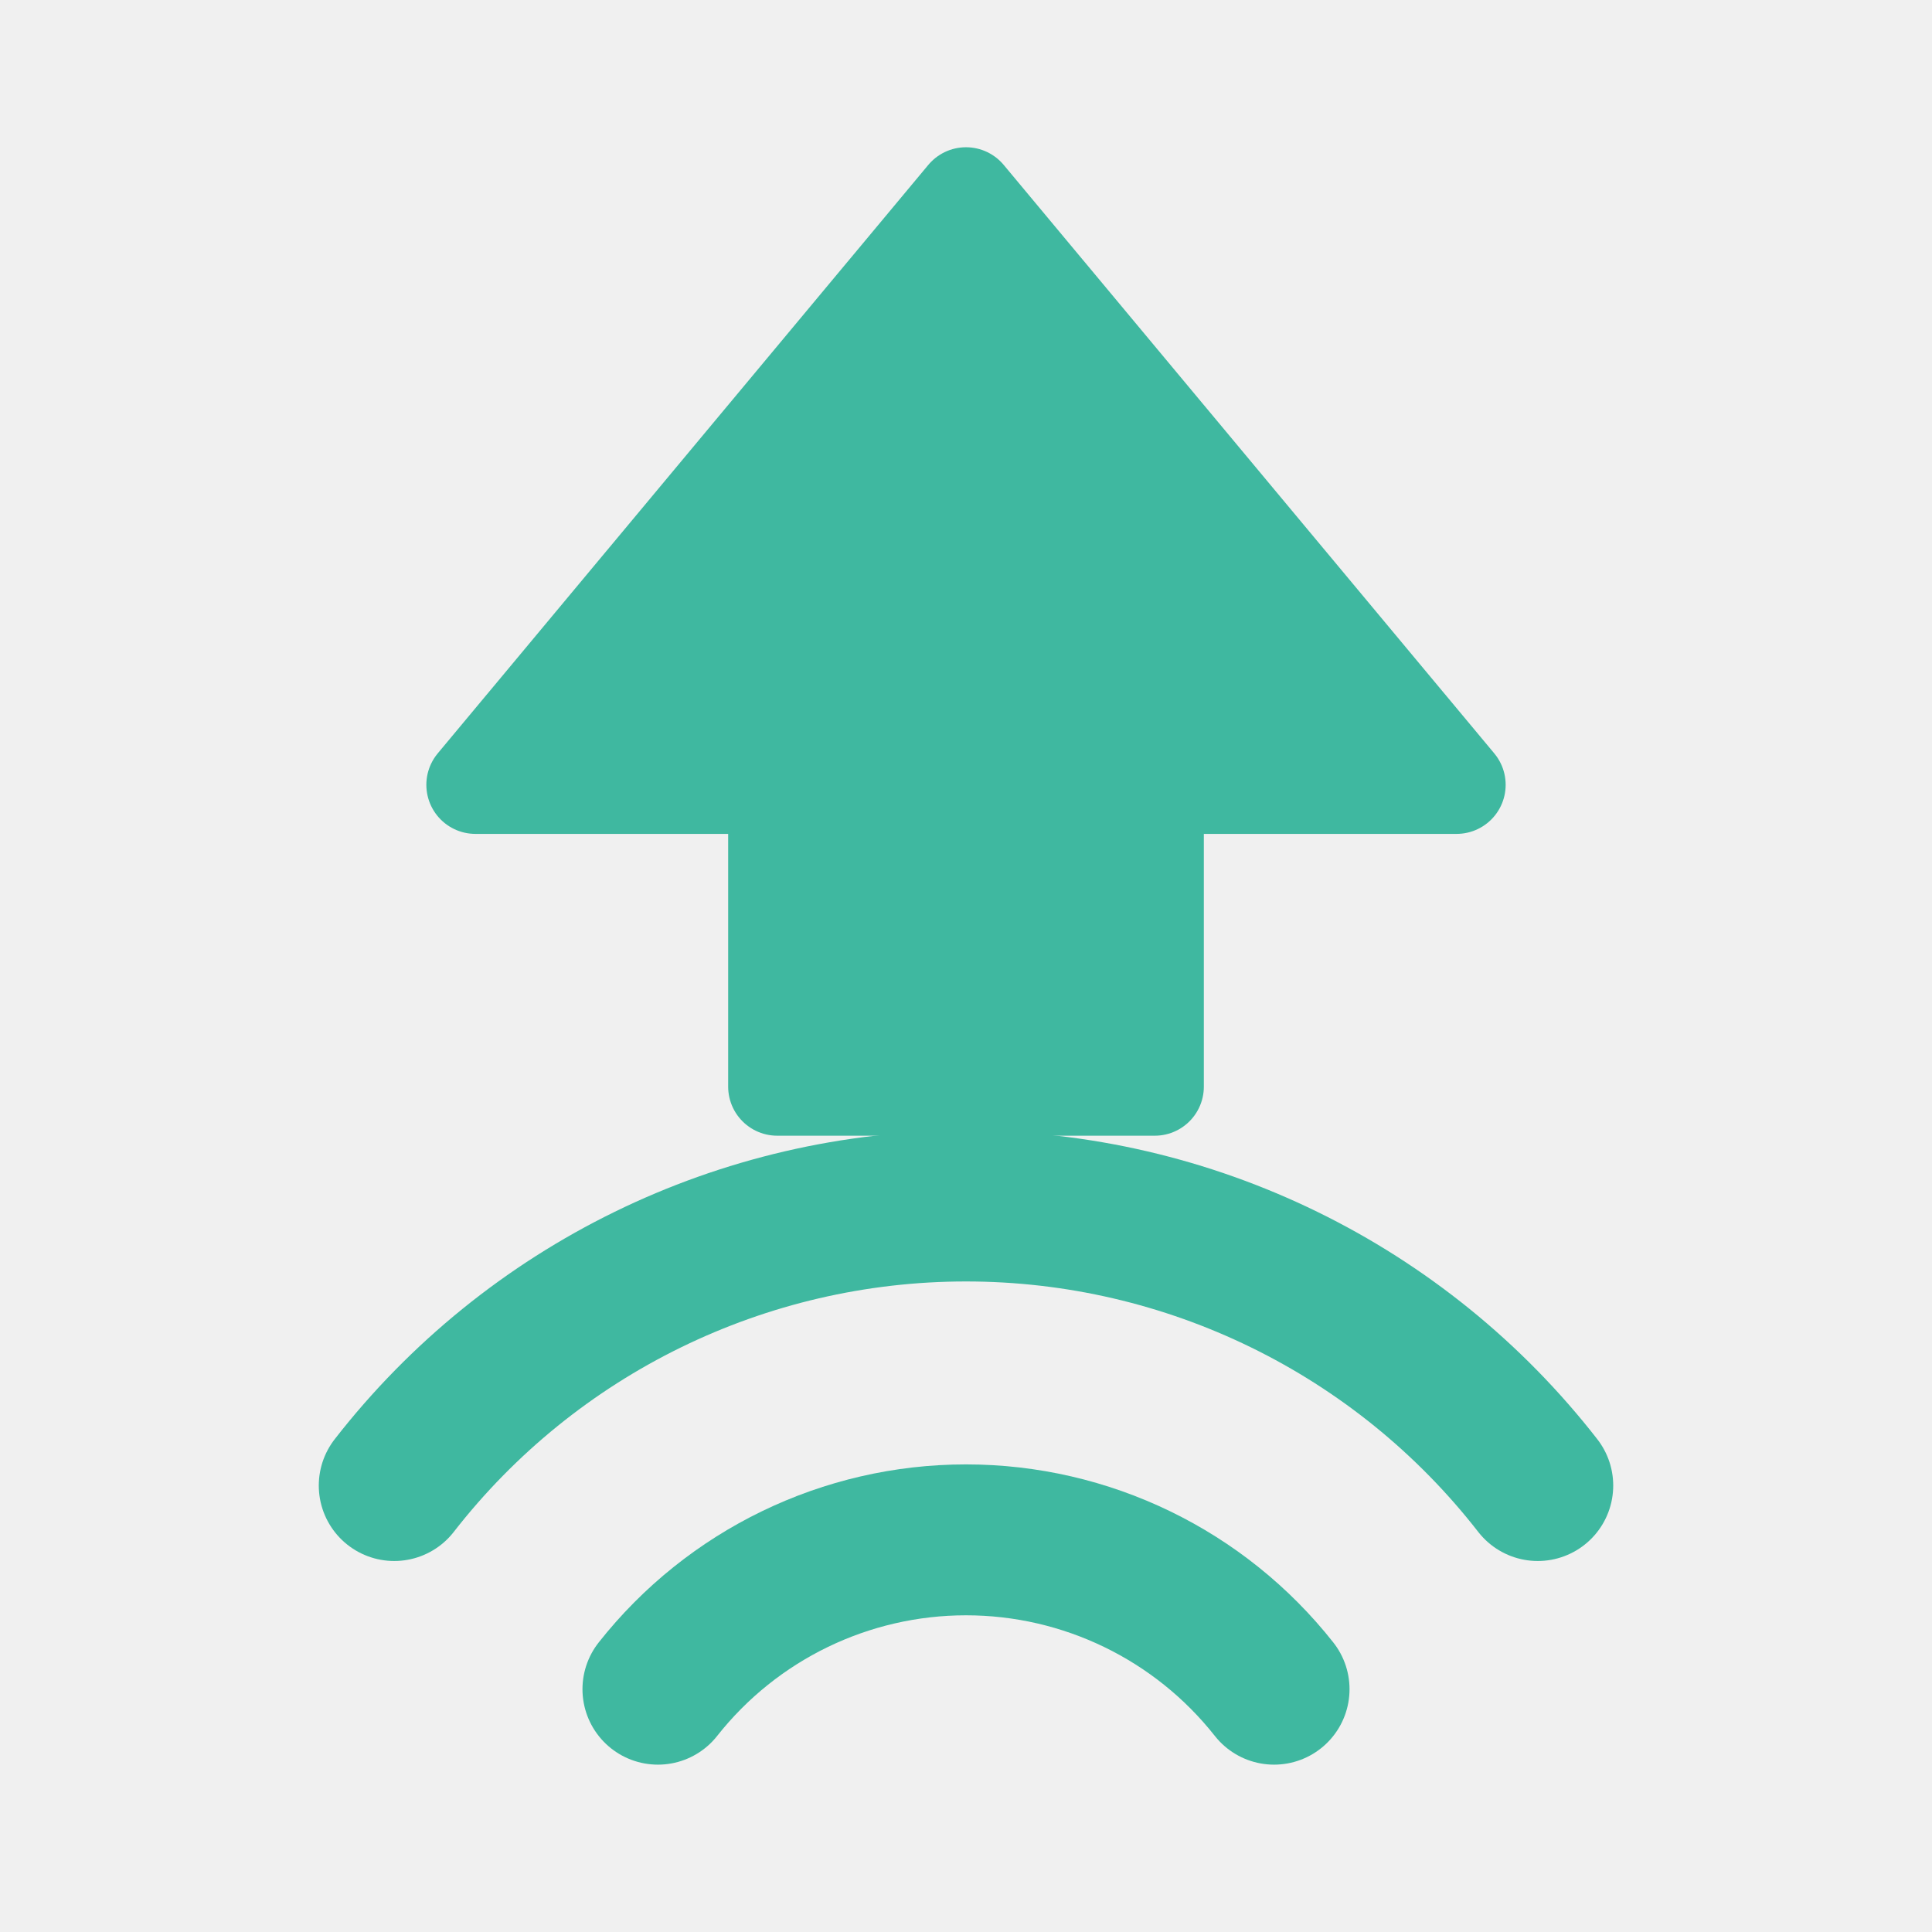
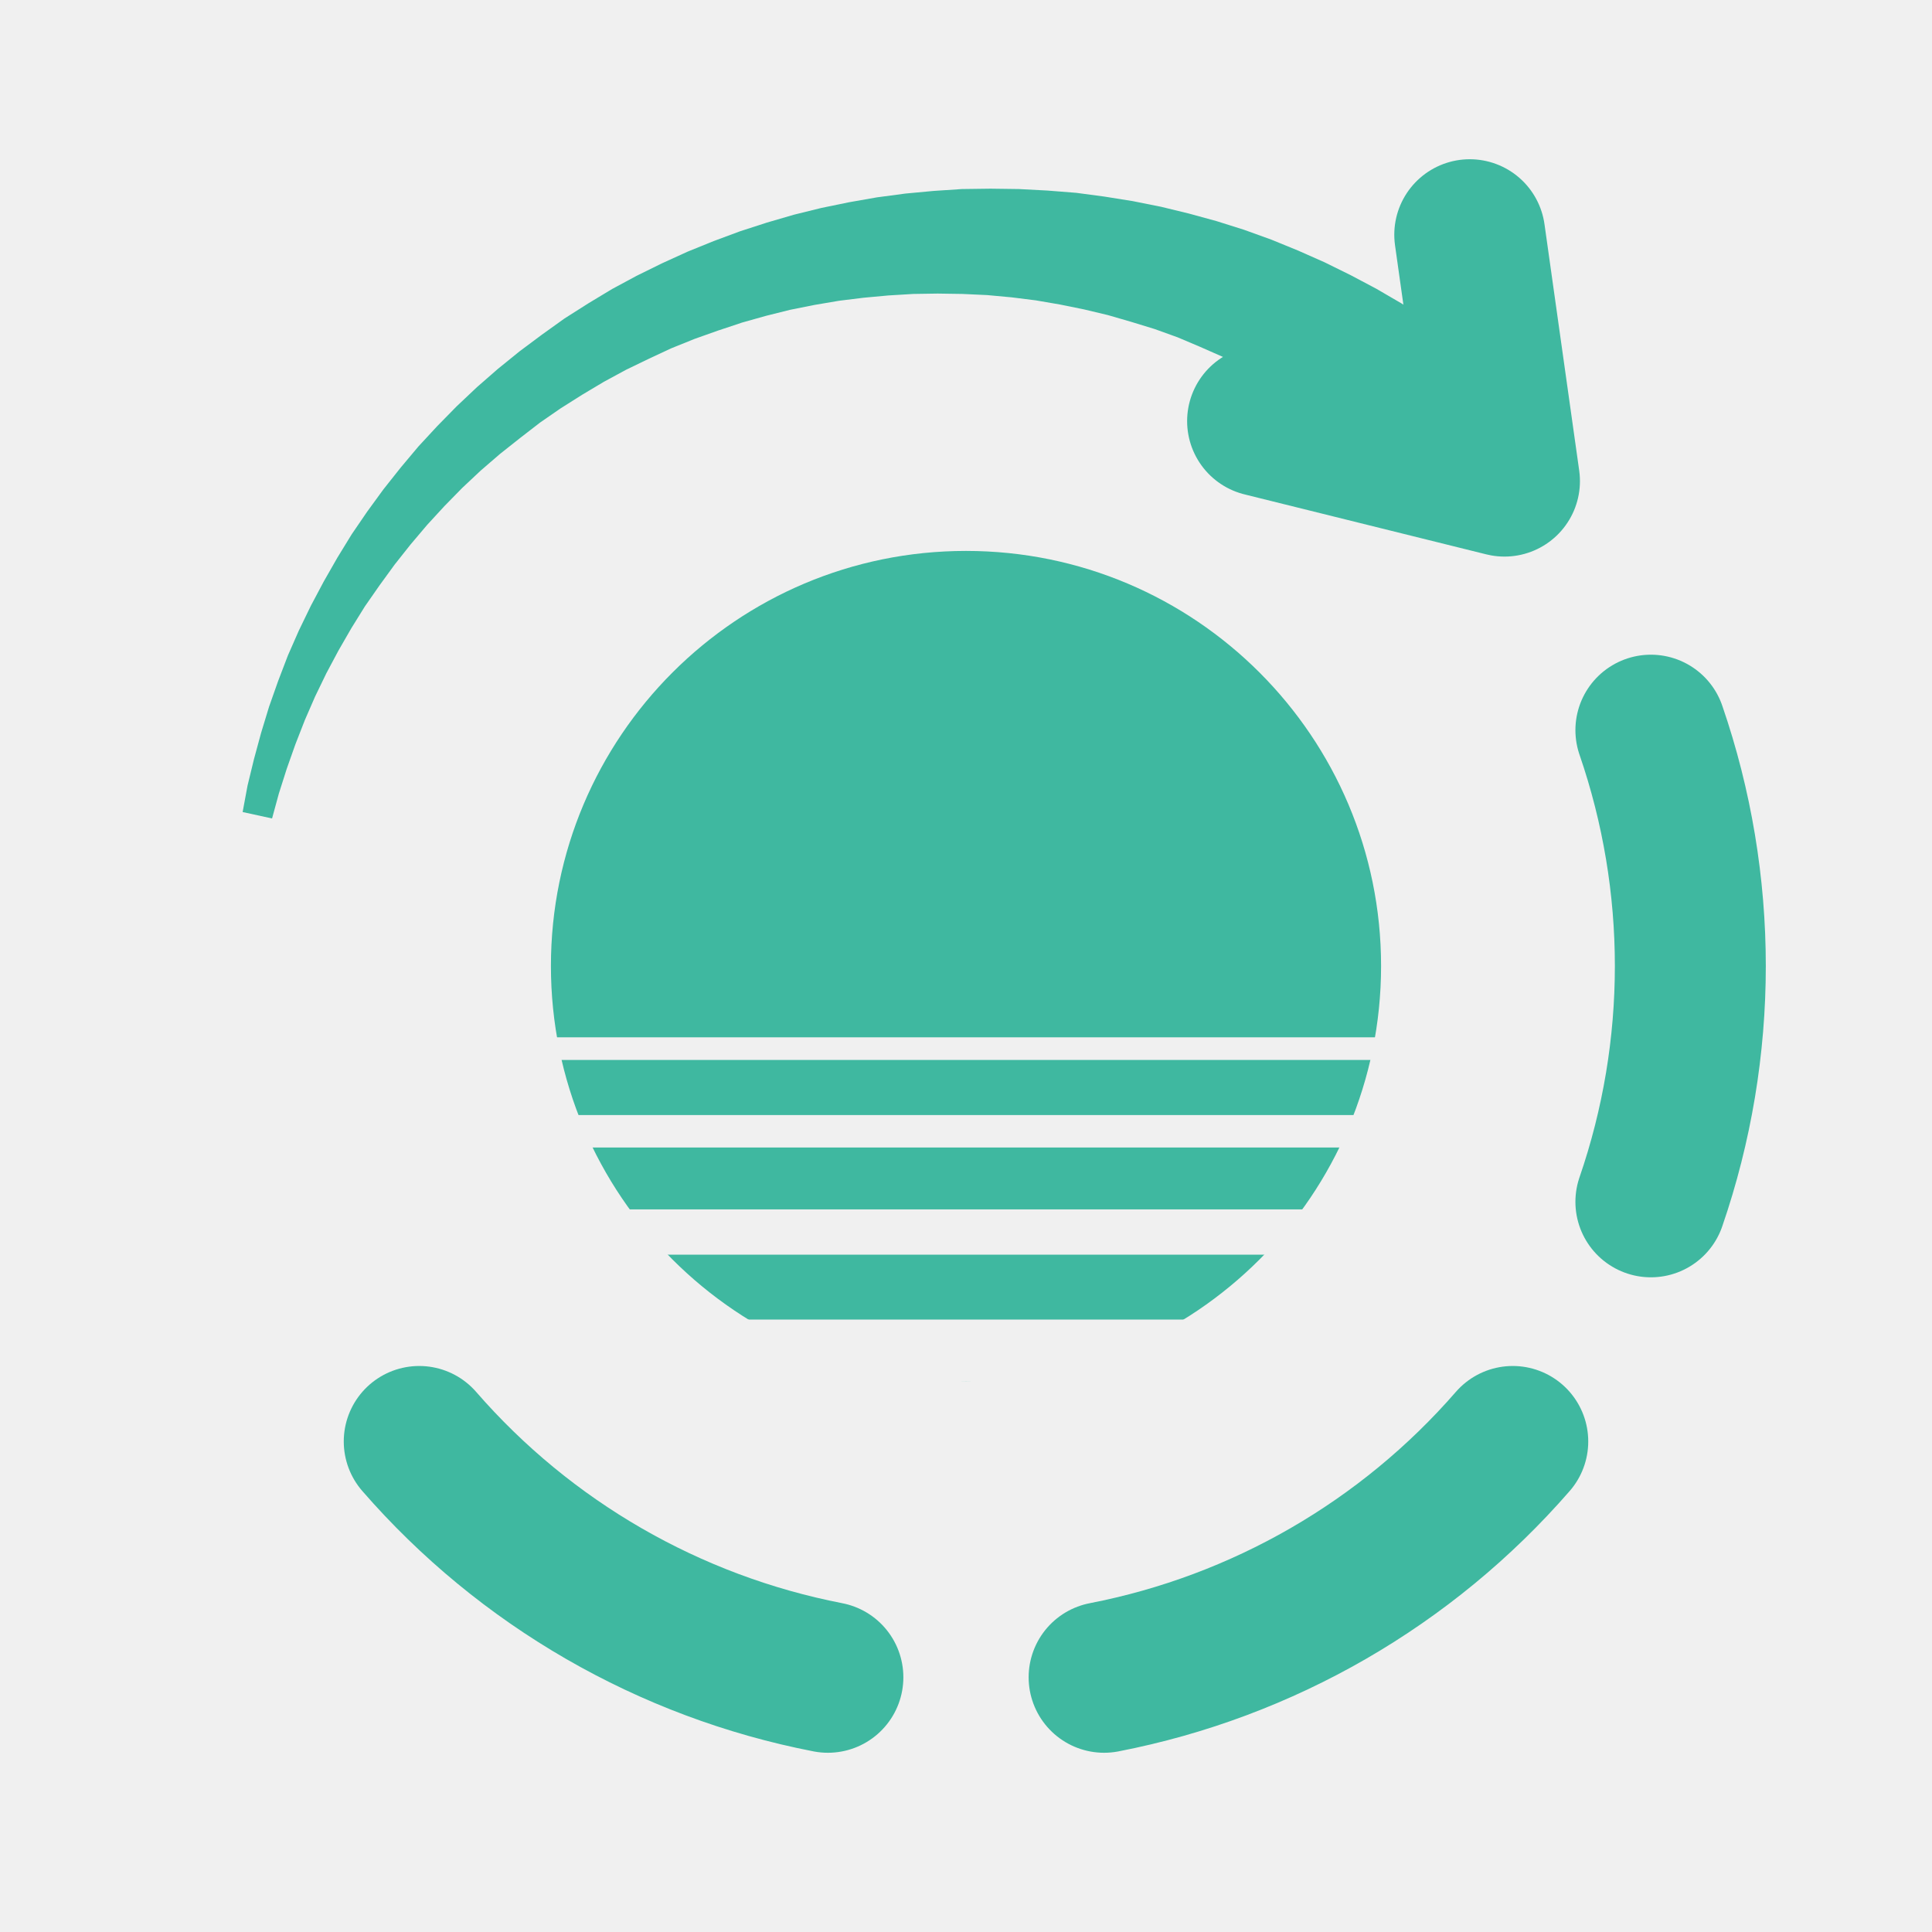
- <svg xmlns="http://www.w3.org/2000/svg" width="24" height="24" viewBox="0 0 74 74">
-   <path d="M 37.00 7.52 L 55.79 30.06 L 44.23 30.06 L 44.23 41.62 L 29.77 41.62 L 29.77 30.06 L 18.21 30.06 Z" fill="#3fb8a0" stroke="#3fb8a0" stroke-width="3.76" stroke-linejoin="round" />
-   <path d="M 25.2 64.7 A 15.031 15.031 0 0 1 48.8 64.7" fill="none" stroke="#3fb8a0" stroke-width="5.78" stroke-linecap="round" />
-   <path d="M 15.1 56.9 A 27.75 27.75 0 0 1 58.9 56.9" fill="none" stroke="#3fb8a0" stroke-width="5.78" stroke-linecap="round" />
+ <svg xmlns="http://www.w3.org/2000/svg" width="512" height="512" viewBox="0 0 512 512">
+   <defs>
+     <mask id="stripes">
+       <rect width="512" height="512" fill="#fff" />
+       <rect x="144" y="274.9" width="224" height="6.0" fill="#000" />
+       <rect x="144" y="295.5" width="224" height="8.6" fill="#000" />
+       <rect x="144" y="320.5" width="224" height="12.0" fill="#000" />
+       <rect x="144" y="349.7" width="224" height="16.3" fill="#000" />
+     </mask>
+   </defs>
+   <path d="M 437.5 193.5 A 192 192 0 0 1 437.5 318.5" fill="none" stroke="#3fb8a0" stroke-width="40" stroke-linecap="round" />
+   <path d="M 400.9 382.0 A 192 192 0 0 1 292.6 444.5" fill="none" stroke="#3fb8a0" stroke-width="40" stroke-linecap="round" />
+   <path d="M 219.4 444.5 A 192 192 0 0 1 111.1 382.0" fill="none" stroke="#3fb8a0" stroke-width="40" stroke-linecap="round" />
+   <path d="M64.3 215.2 L65.6 208.2 L67.3 201.2 L69.2 194.2 L71.3 187.3 L73.7 180.5 L76.3 173.7 L79.2 167.1 L82.4 160.5 L85.8 154.1 L89.4 147.8 L93.2 141.6 L97.3 135.6 L101.6 129.7 L106.2 123.9 L110.9 118.3 L115.9 112.9 L121.0 107.7 L126.4 102.6 L131.9 97.8 L137.7 93.1 L143.6 88.7 L149.6 84.4 L155.9 80.4 L162.2 76.6 L168.7 73.1 L175.4 69.8 L182.2 66.7 L189.1 63.9 L196.1 61.3 L203.2 59.0 L210.4 56.9 L217.7 55.1 L225.0 53.6 L232.4 52.3 L239.9 51.3 L247.4 50.6 L254.9 50.1 L262.5 50.0 L270.0 50.1 L277.6 50.5 L285.2 51.1 L292.7 52.1 L300.2 53.3 L307.7 54.8 L315.1 56.6 L322.4 58.6 L329.7 60.9 L336.9 63.5 L344.0 66.4 L351.0 69.5 L357.9 72.9 L364.7 76.5 L371.4 80.4 L377.9 84.5 L384.2 88.9 L390.5 93.5 L396.5 98.3 L402.4 103.4 L408.1 108.7 L413.5 114.1 L383.8 140.9 L379.7 136.1 L375.4 131.5 L371.0 127.0 L366.3 122.6 L361.5 118.5 L356.6 114.5 L351.5 110.7 L346.2 107.1 L340.8 103.6 L335.3 100.4 L329.7 97.3 L323.9 94.5 L318.0 91.9 L312.1 89.4 L306.0 87.2 L299.8 85.3 L293.6 83.5 L287.3 82.0 L280.9 80.7 L274.5 79.6 L268.1 78.8 L261.6 78.2 L255.1 77.9 L248.5 77.8 L242.0 77.9 L235.4 78.3 L228.9 78.9 L222.4 79.7 L215.9 80.8 L209.4 82.1 L203.0 83.7 L196.6 85.5 L190.3 87.6 L184.1 89.8 L177.9 92.3 L171.9 95.1 L165.9 98.0 L160.0 101.2 L154.3 104.6 L148.6 108.2 L143.1 112.0 L137.8 116.1 L132.5 120.3 L127.4 124.7 L122.5 129.3 L117.8 134.1 L113.2 139.1 L108.8 144.3 L104.6 149.6 L100.6 155.1 L96.7 160.7 L93.1 166.5 L89.7 172.4 L86.5 178.4 L83.5 184.6 L80.8 190.8 L78.3 197.2 L76.0 203.7 L73.9 210.3 L72.1 216.9 Z" fill="#3fb8a0" />
+   <path d="M389.5 62.2 L398.7 127.5 L334.6 111.6" fill="none" stroke="#3fb8a0" stroke-width="40" stroke-linecap="round" stroke-linejoin="round" />
+   <circle cx="256" cy="256" r="110" fill="#3fb8a0" mask="url(#stripes)" />
</svg>
